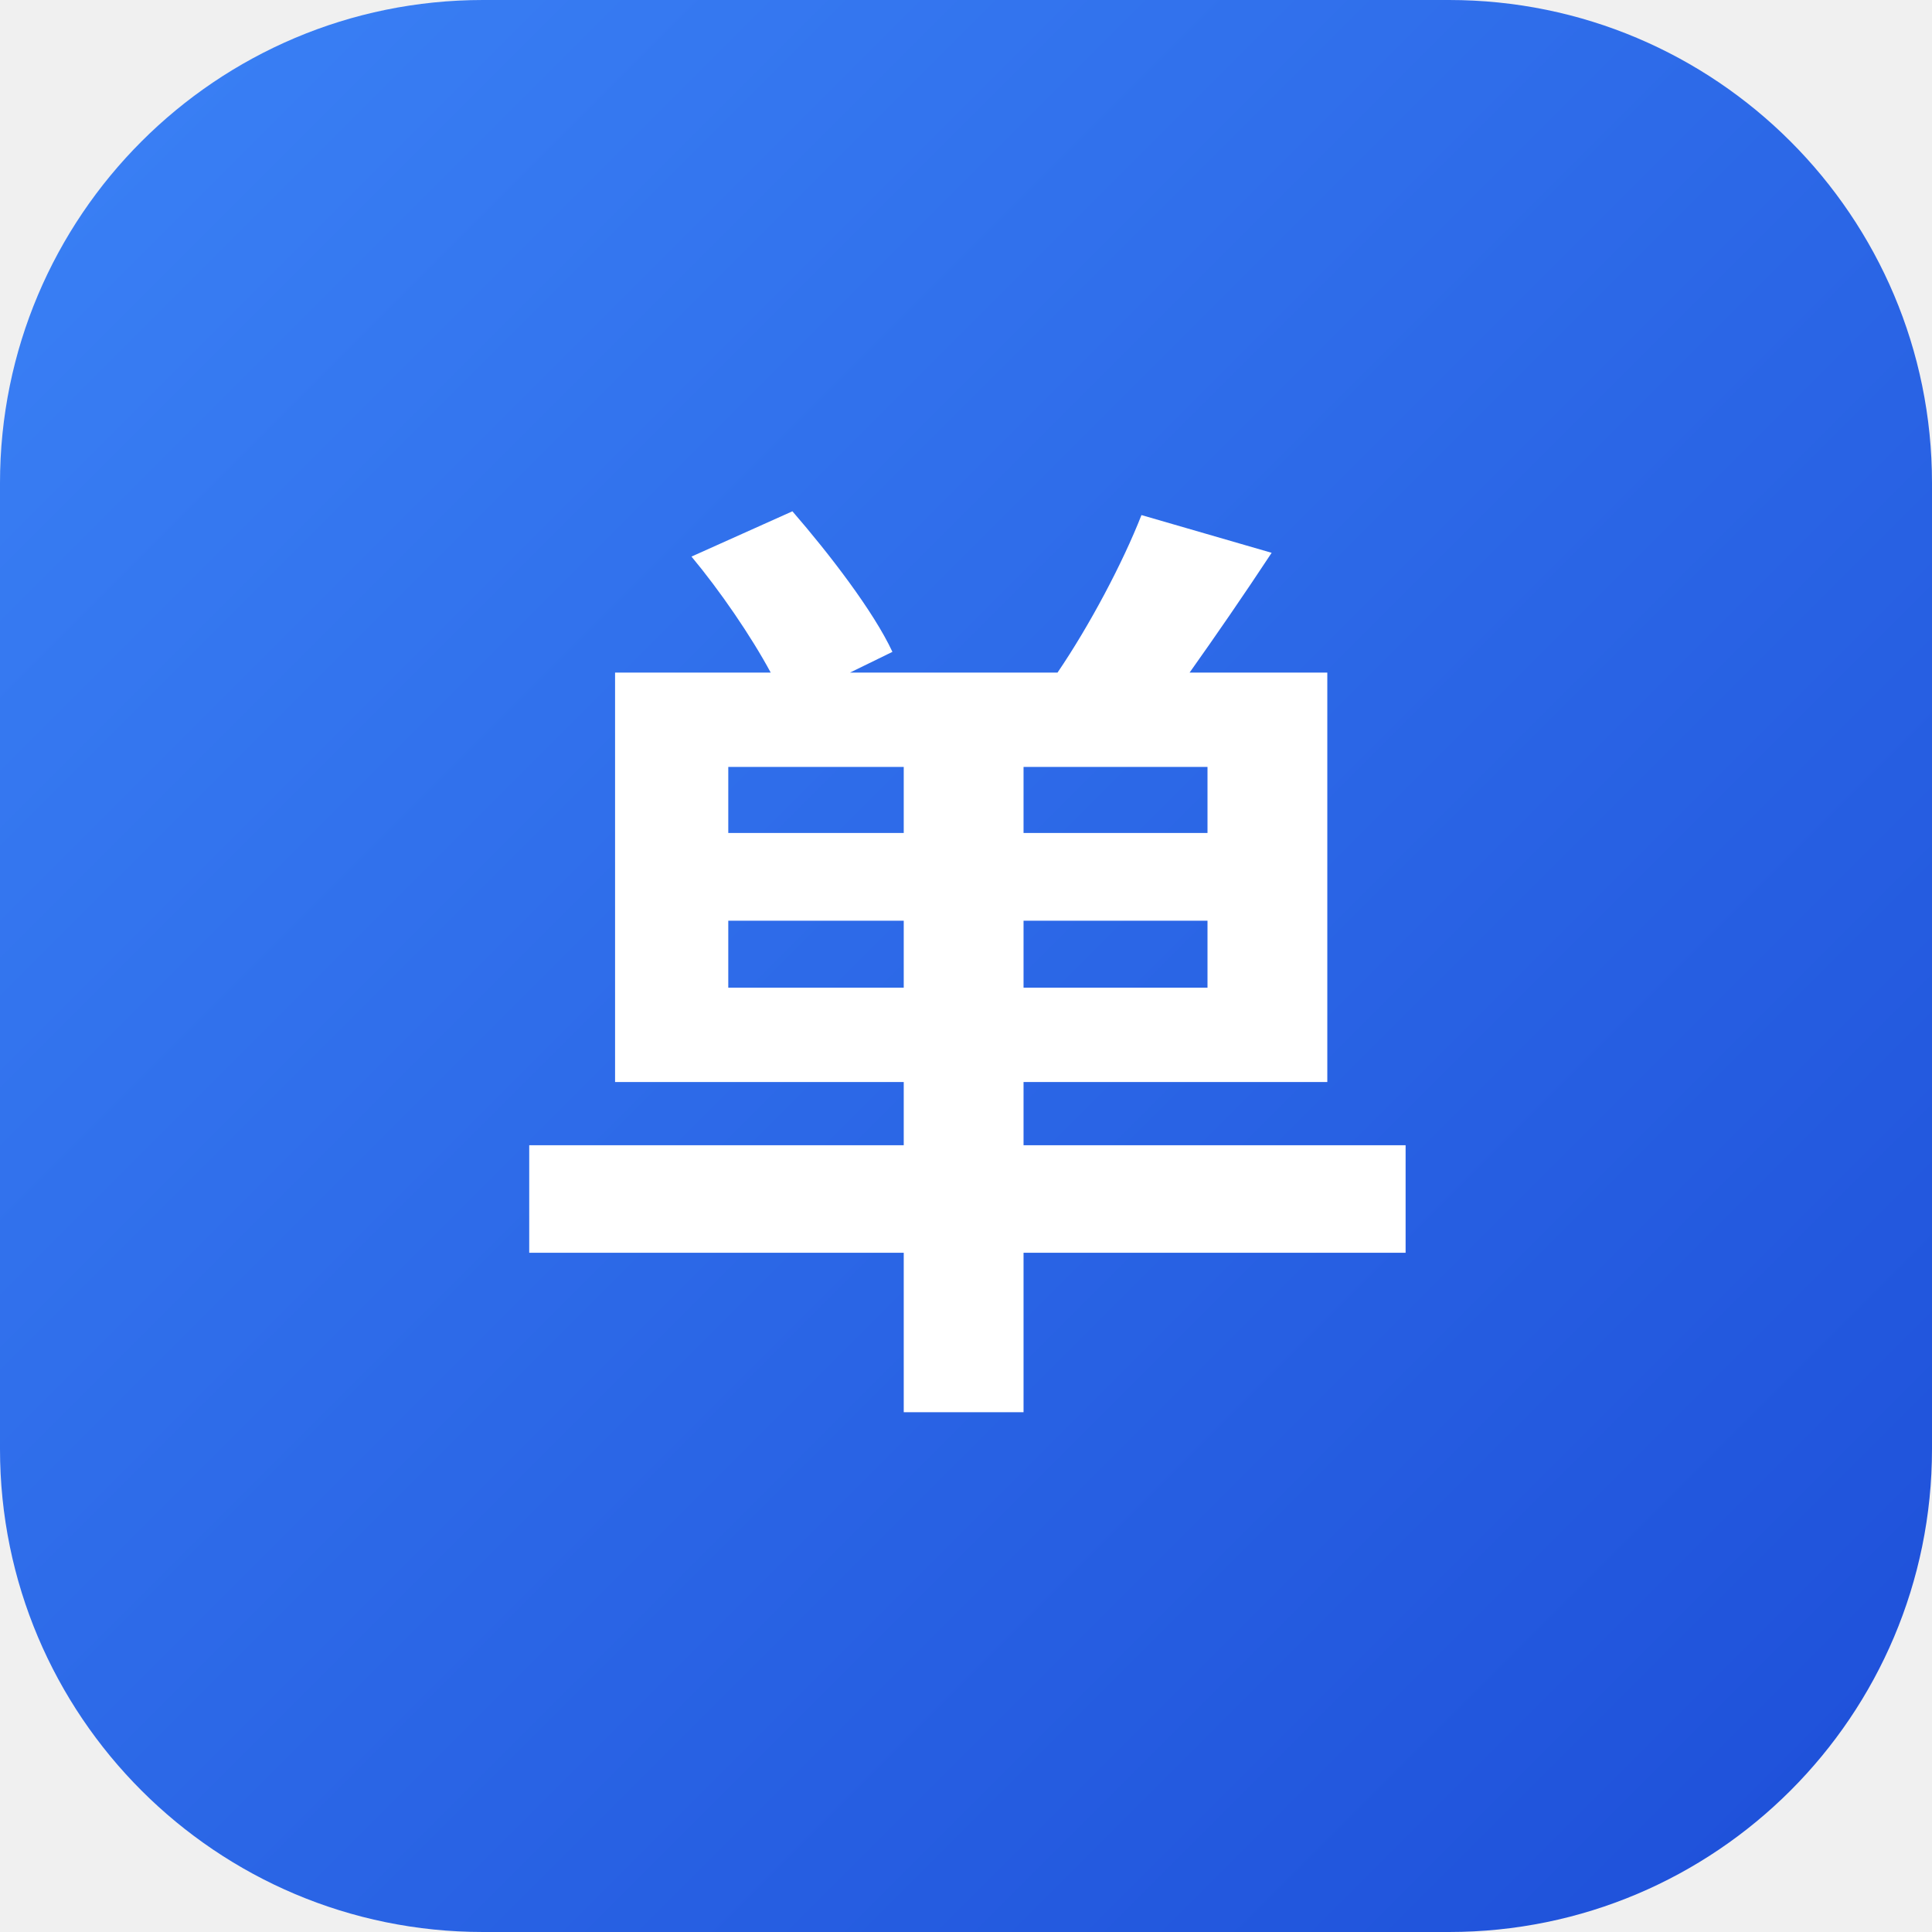
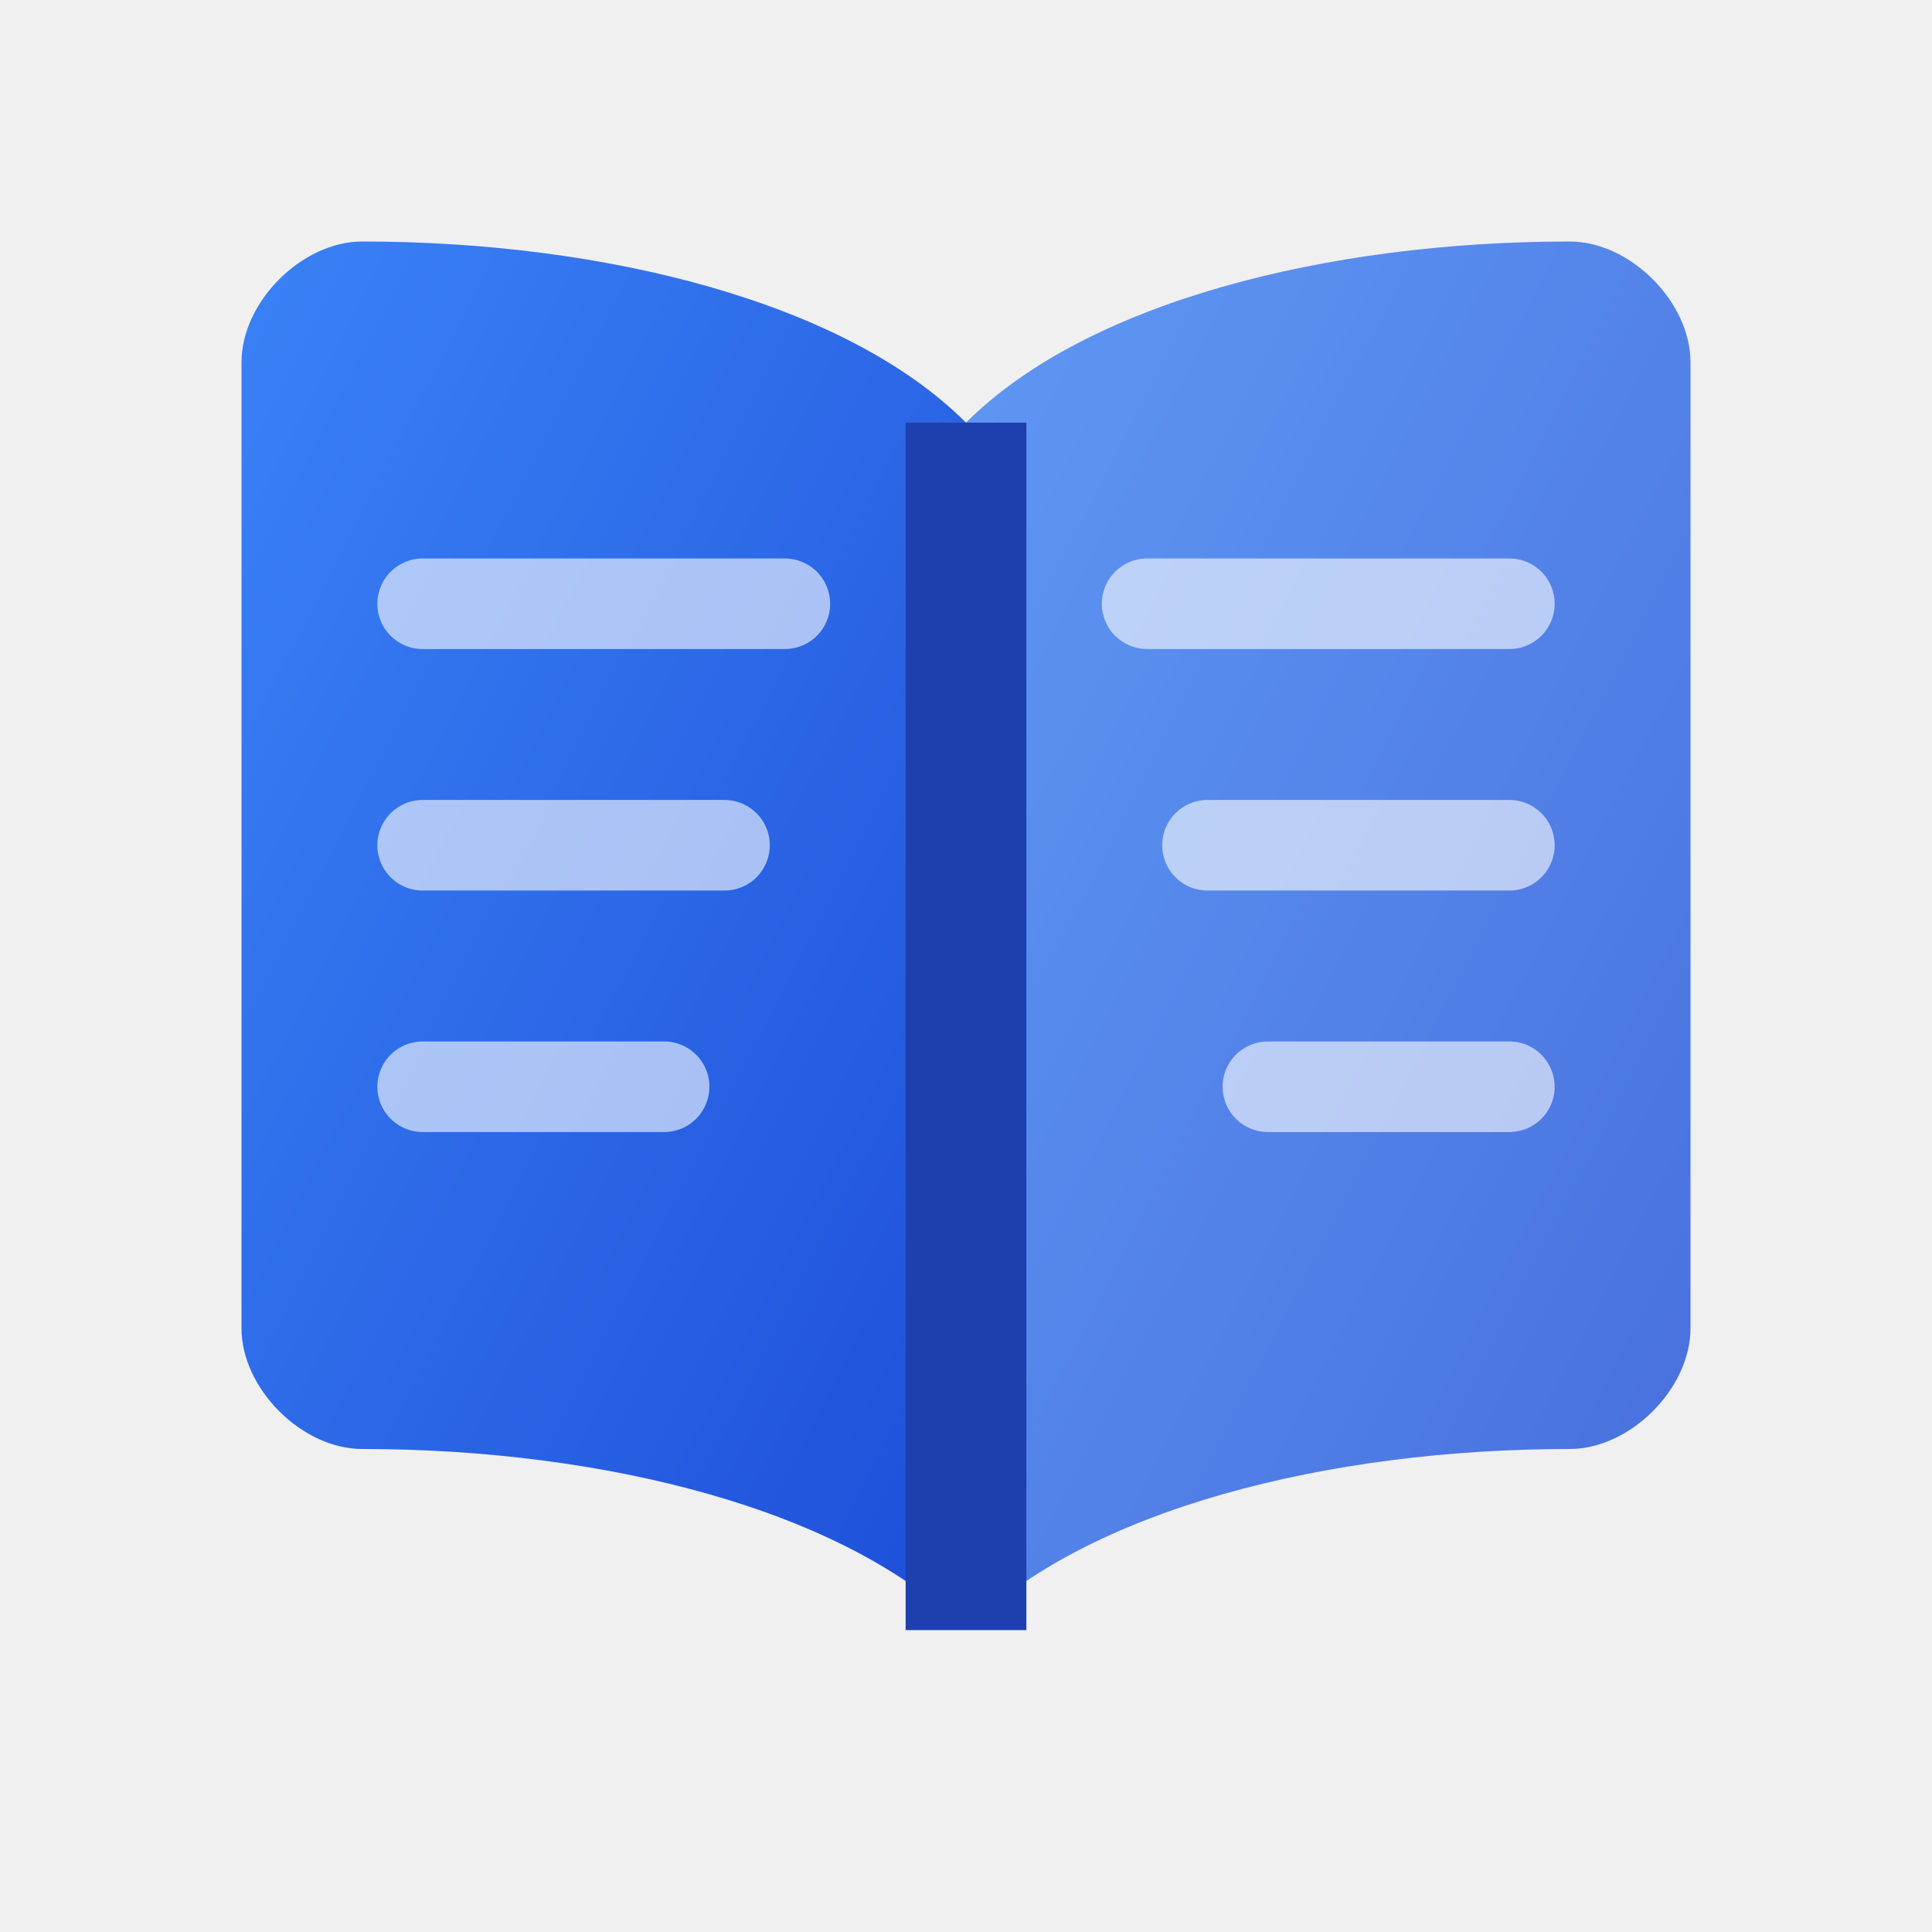
<svg xmlns="http://www.w3.org/2000/svg" viewBox="0 0 32 32" fill="none">
  <defs>
-     <linearGradient id="grad" x1="0%" y1="0%" x2="100%" y2="100%">
+     <linearGradient id="bookGrad" x1="0%" y1="0%" x2="100%" y2="100%">
      <stop offset="0%" style="stop-color:#3b82f6" />
      <stop offset="100%" style="stop-color:#1d4ed8" />
    </linearGradient>
  </defs>
-   <rect width="32" height="32" rx="8" fill="url(#grad)" />
-   <text x="16" y="22" text-anchor="middle" font-family="system-ui, -apple-system, sans-serif" font-size="16" font-weight="700" fill="white">单</text>
+   <path d="M4 6C4 5 5 4 6 4C10 4 14 5 16 7V27C14 25 10 24 6 24C5 24 4 23 4 22V6Z" fill="url(#bookGrad)" />
+   <path d="M28 6C28 5 27 4 26 4C22 4 18 5 16 7V27C18 25 22 24 26 24C27 24 28 23 28 22V6Z" fill="url(#bookGrad)" opacity="0.8" />
+   <path d="M15 7V27H17V7H15Z" fill="#1e40af" />
+   <path d="M7 10H13M7 14H12M7 18H11" stroke="white" stroke-width="1.5" stroke-linecap="round" opacity="0.6" />
+   <path d="M19 10H25M20 14H25M21 18H25" stroke="white" stroke-width="1.5" stroke-linecap="round" opacity="0.6" />
</svg>
